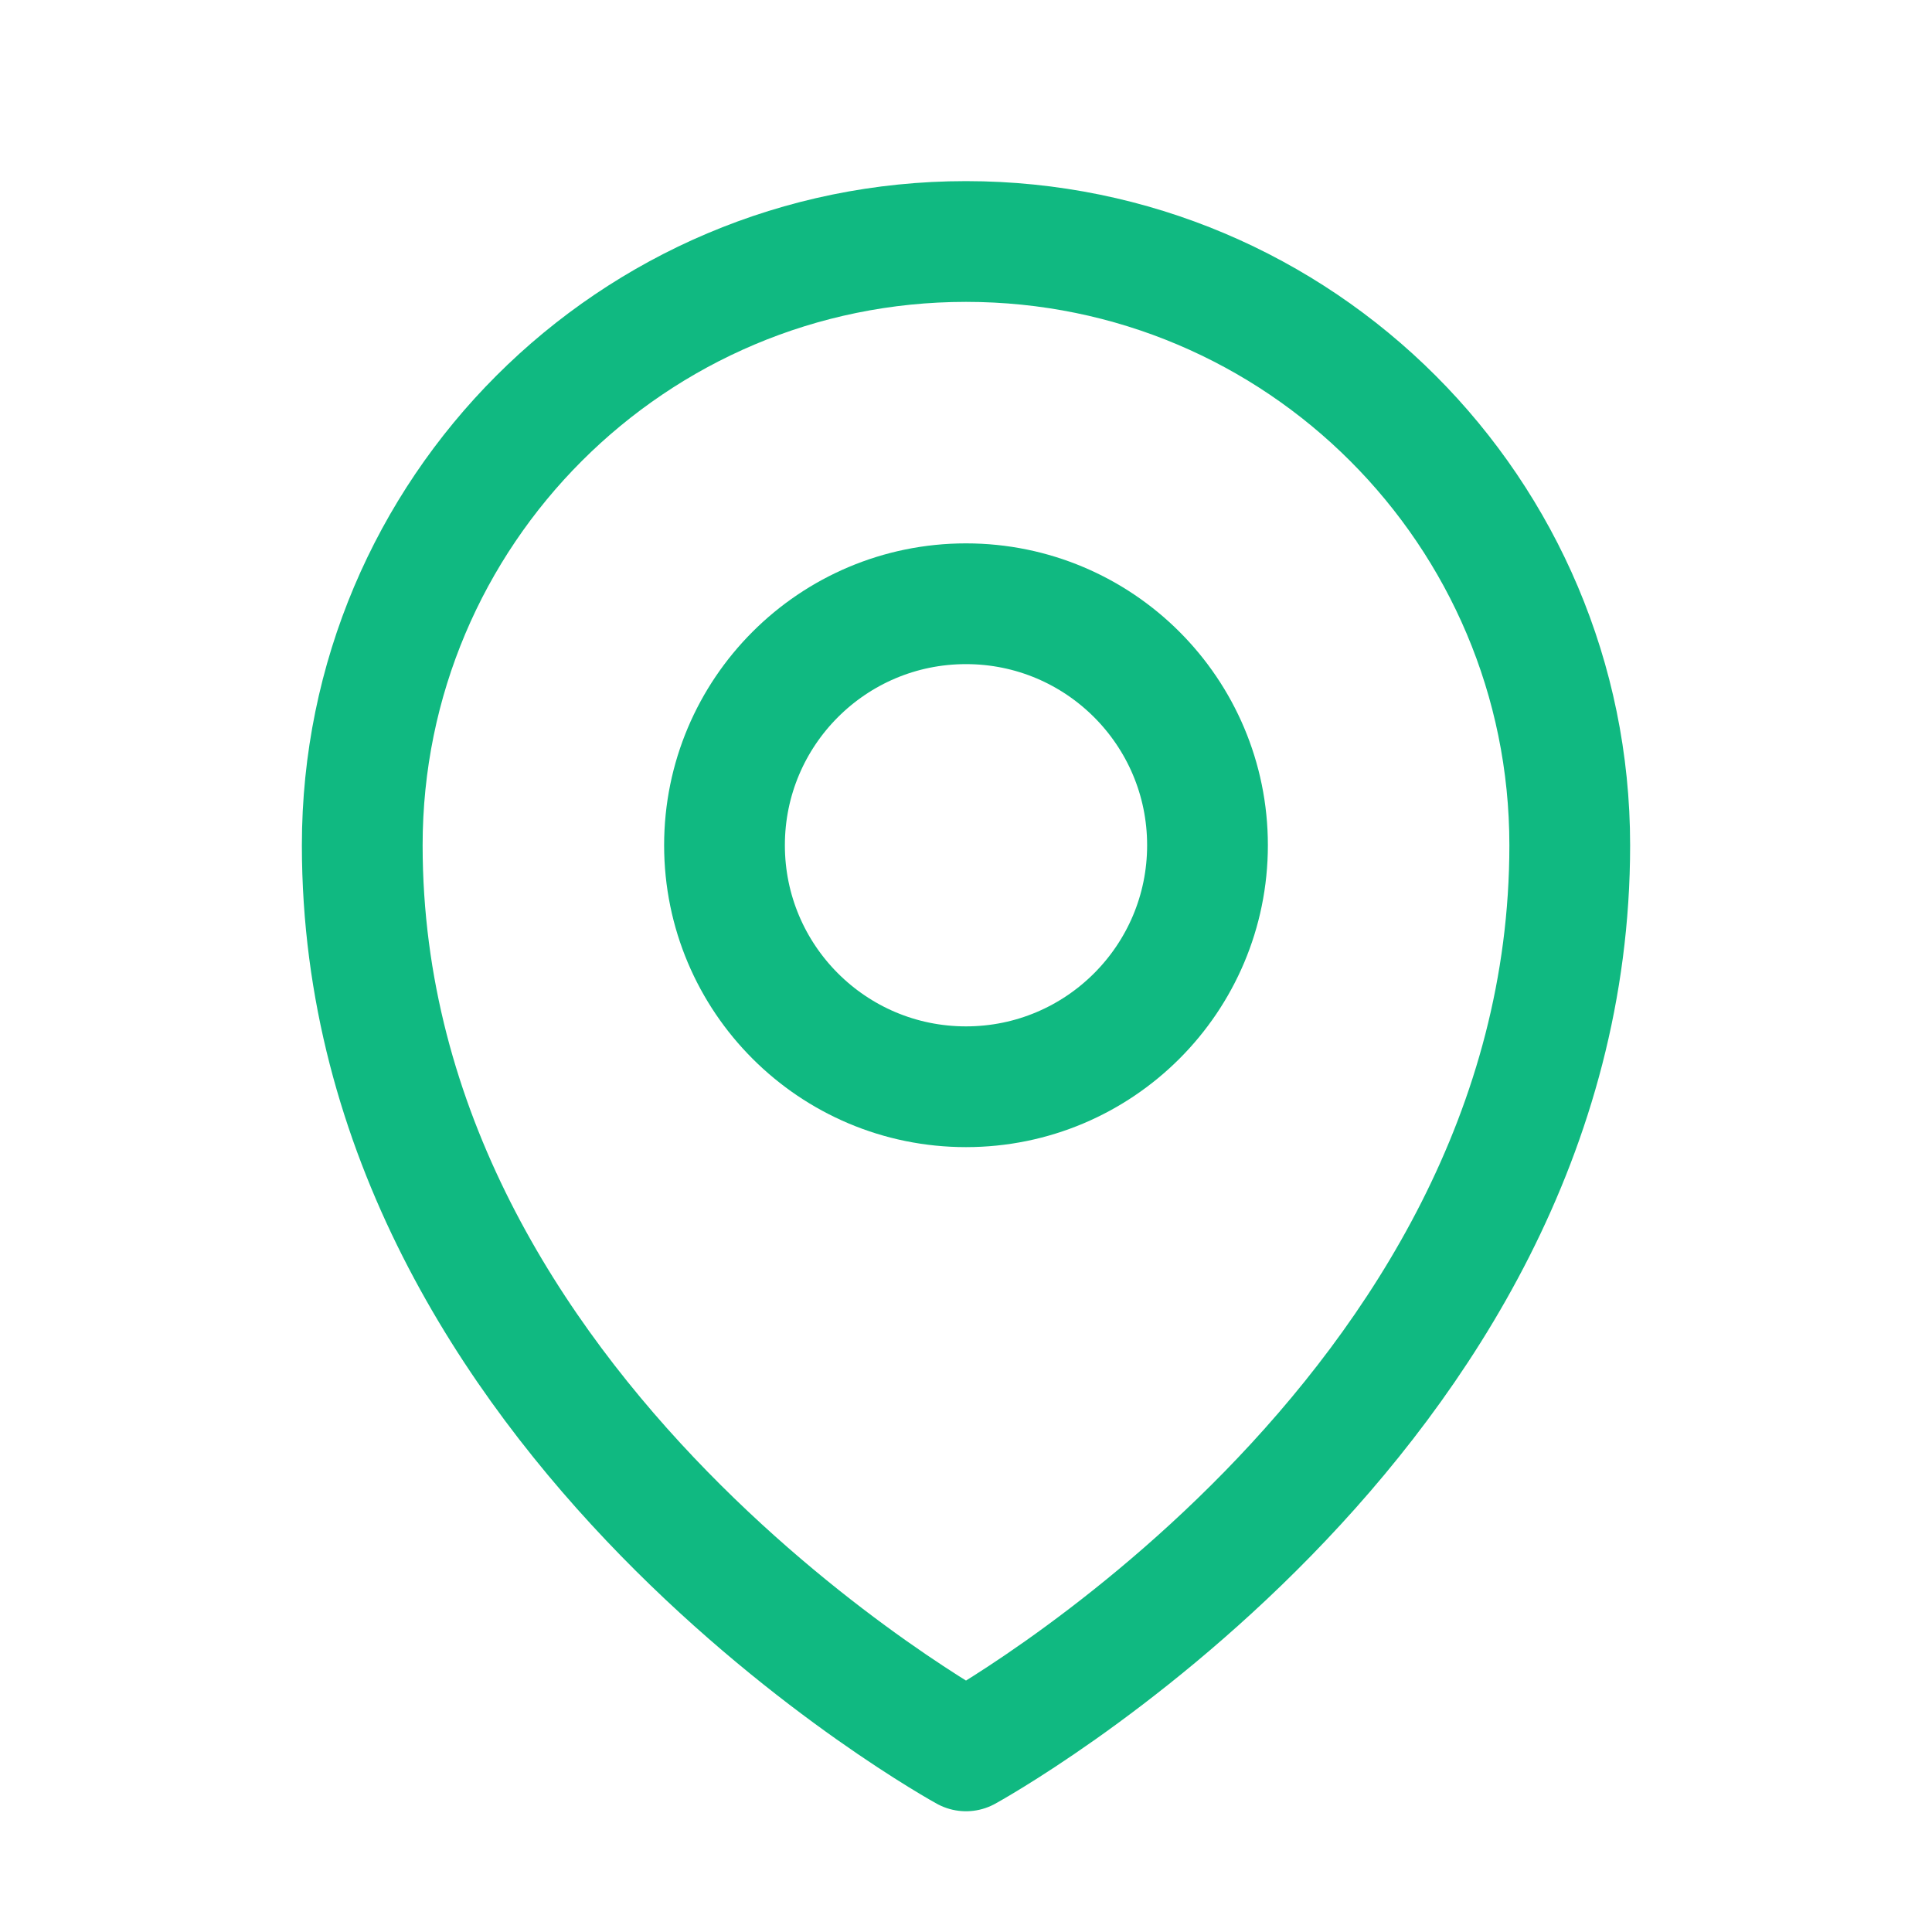
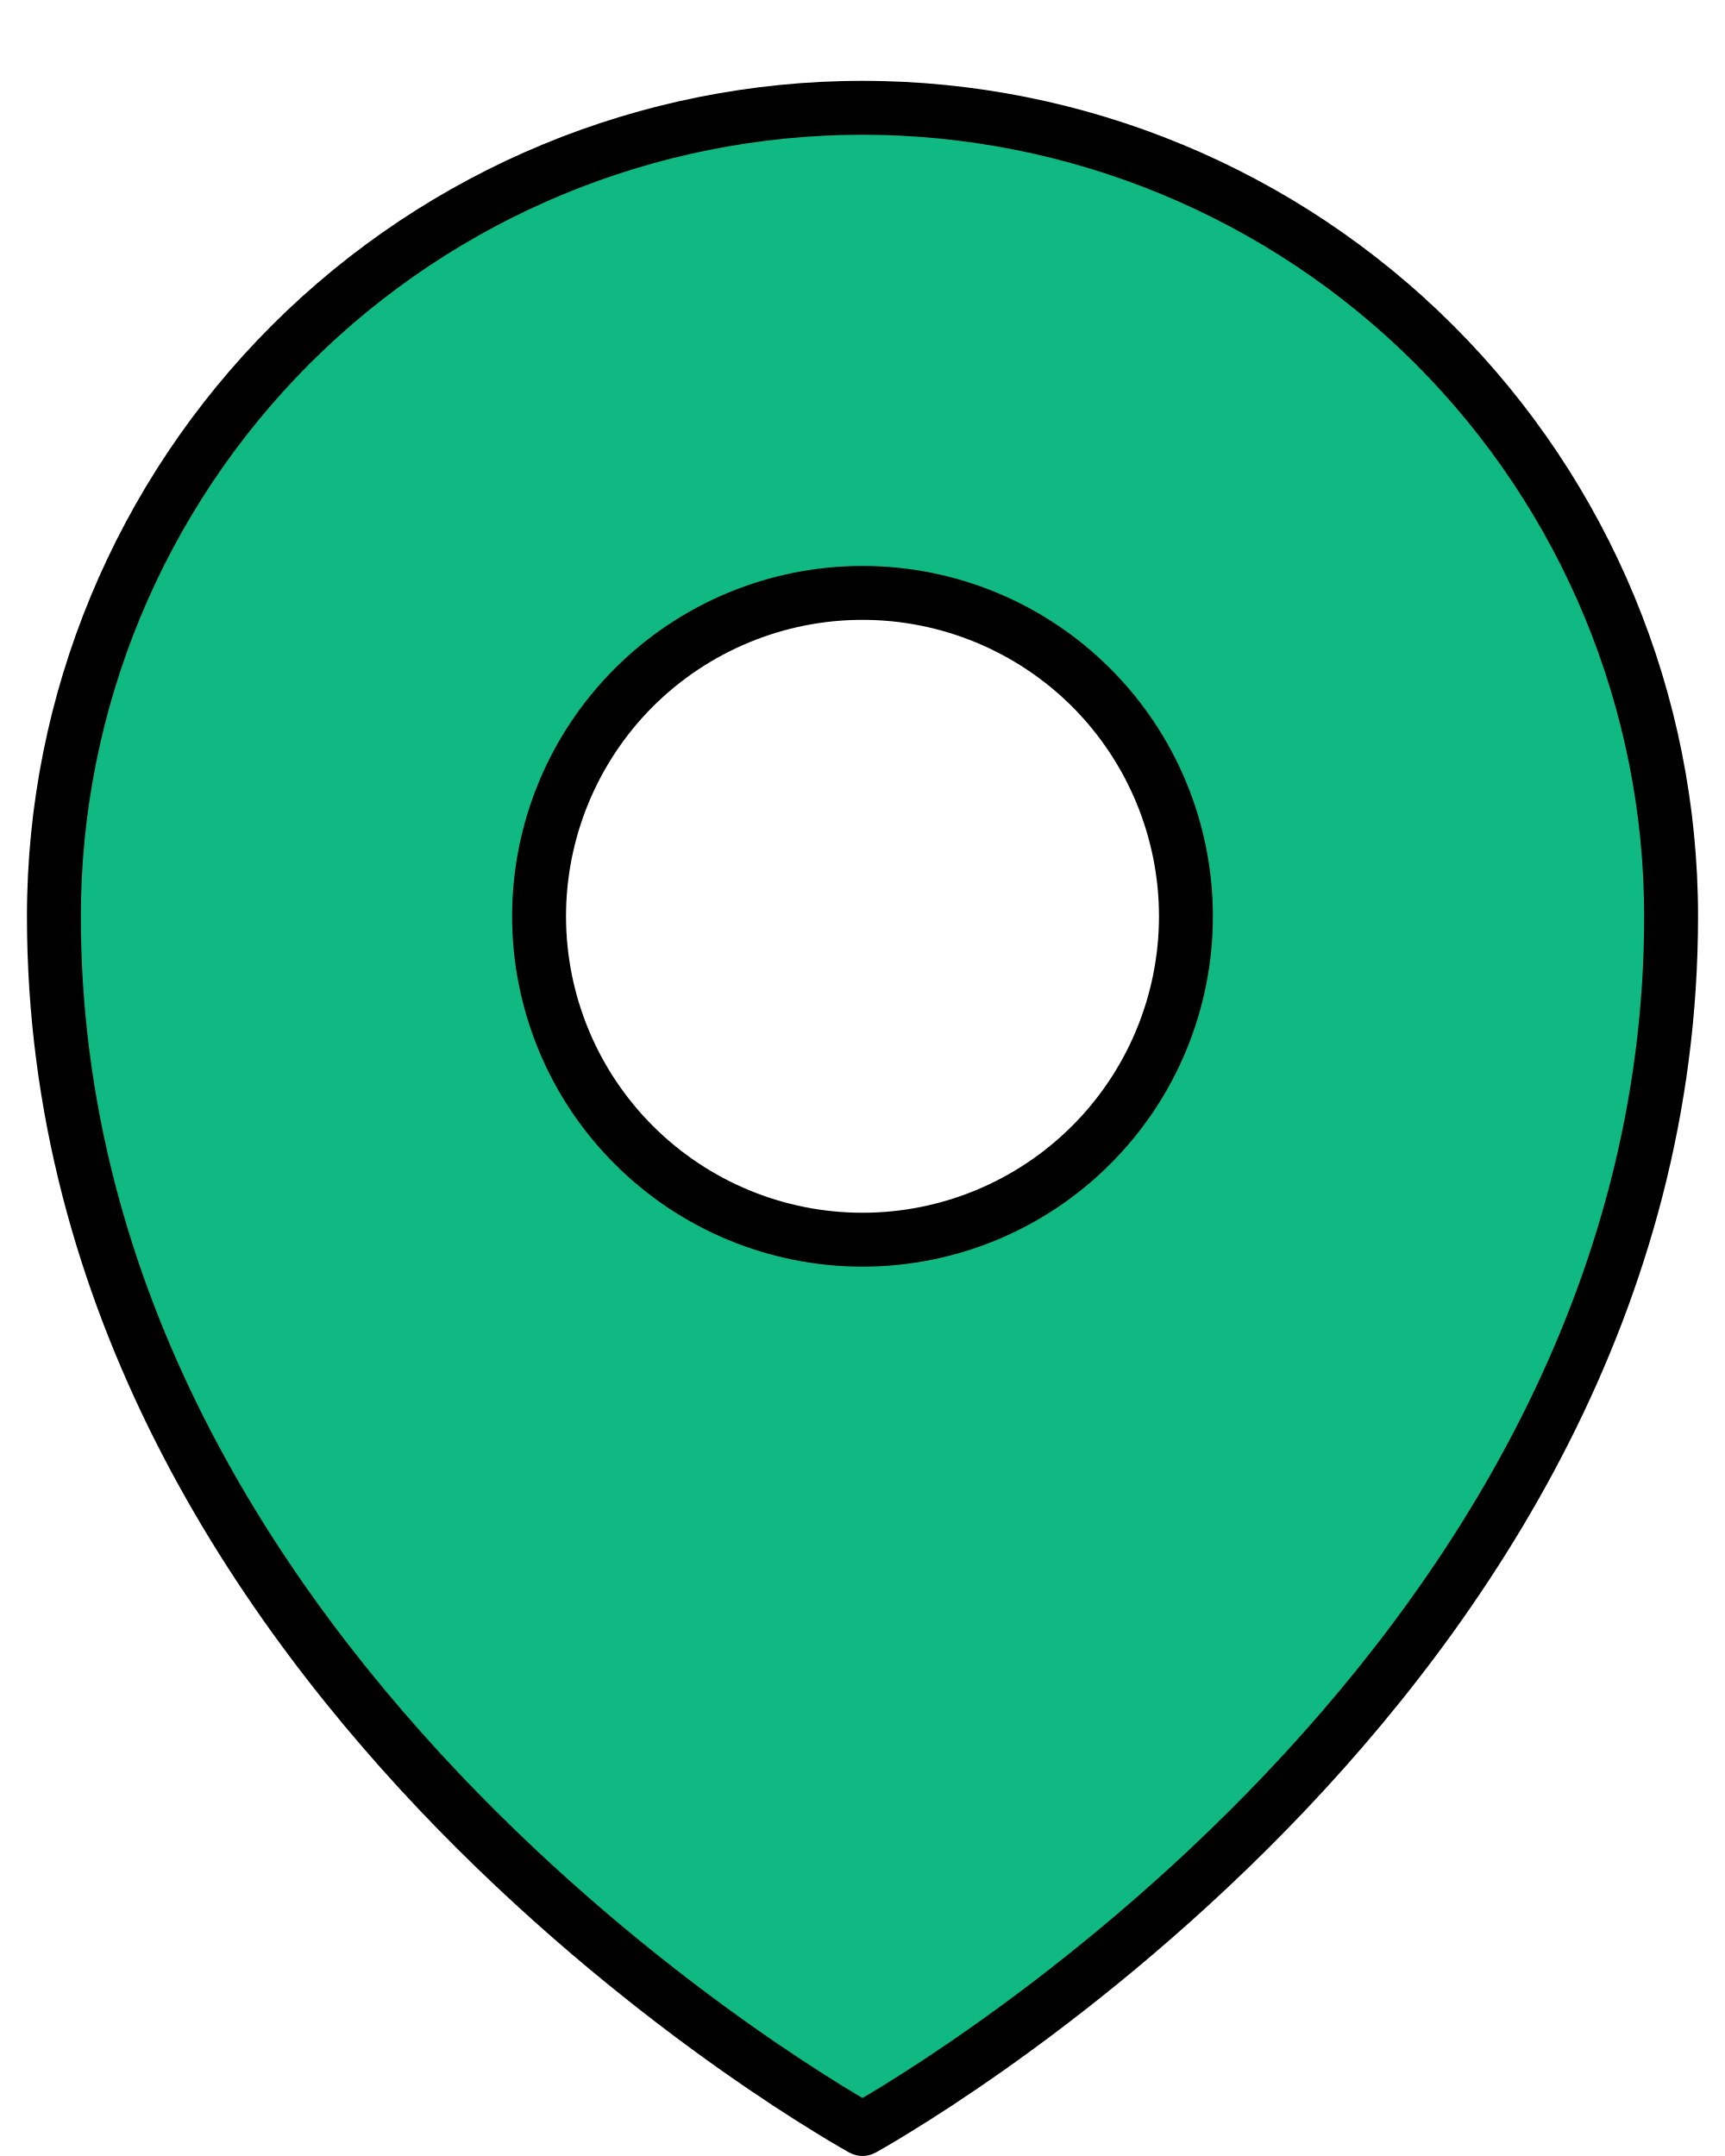
- <svg xmlns="http://www.w3.org/2000/svg" fill="none" viewBox="0 0 24 24" stroke-width="1.5" stroke="#10b981" class="w-6 h-6">
-   <path stroke-linecap="round" stroke-linejoin="round" d="M15 10.5a3 3 0 11-6 0 3 3 0 016 0z" />
-   <path stroke-linecap="round" stroke-linejoin="round" d="M19.5 10.5c0 7.142-7.5 11.25-7.5 11.25S4.5 17.642 4.5 10.5a7.5 7.5 0 1115 0z" />
+ <svg xmlns="http://www.w3.org/2000/svg" width="16" height="20" viewBox="0 0 16 20" fill="none">
+   <path fill-rule="evenodd" clip-rule="evenodd" d="M8 19.75C8 19.75 15.5 15.642 15.5 8.5C15.5 6.511 14.71 4.603 13.303 3.197C11.897 1.79 9.989 1 8 1C6.011 1 4.103 1.79 2.697 3.197C1.29 4.603 0.5 6.511 0.5 8.5C0.5 15.642 8 19.75 8 19.75ZM10.121 10.621C10.684 10.059 11 9.296 11 8.5C11 7.704 10.684 6.941 10.121 6.379C9.559 5.816 8.796 5.5 8 5.5C7.204 5.5 6.441 5.816 5.879 6.379C5.316 6.941 5 7.704 5 8.5C5 9.296 5.316 10.059 5.879 10.621C6.441 11.184 7.204 11.5 8 11.5C8.796 11.5 9.559 11.184 10.121 10.621Z" fill="#10b981" />
+   <path d="M8 19.75L7.88 19.969C7.955 20.01 8.045 20.01 8.12 19.969L8 19.75ZM13.303 3.197L13.127 3.373L13.127 3.373L13.303 3.197ZM2.697 3.197L2.873 3.373L2.873 3.373L2.697 3.197ZM15.25 8.5C15.25 11.979 13.423 14.732 11.571 16.629C10.647 17.575 9.722 18.302 9.028 18.792C8.681 19.037 8.392 19.223 8.191 19.347C8.091 19.409 8.012 19.455 7.959 19.486C7.932 19.501 7.912 19.513 7.899 19.52C7.892 19.524 7.887 19.527 7.884 19.528C7.882 19.529 7.881 19.53 7.881 19.53C7.88 19.53 7.88 19.531 7.88 19.531C7.88 19.531 7.88 19.531 7.88 19.531C7.88 19.531 7.88 19.531 8 19.75C8.12 19.969 8.12 19.969 8.12 19.969C8.12 19.969 8.121 19.969 8.121 19.969C8.121 19.969 8.122 19.968 8.122 19.968C8.123 19.968 8.125 19.967 8.127 19.966C8.131 19.963 8.137 19.96 8.144 19.956C8.159 19.947 8.181 19.935 8.21 19.918C8.266 19.886 8.349 19.837 8.453 19.772C8.662 19.644 8.96 19.452 9.316 19.201C10.028 18.698 10.978 17.951 11.929 16.978C13.827 15.035 15.75 12.163 15.75 8.5H15.25ZM13.127 3.373C14.486 4.733 15.25 6.577 15.25 8.5H15.75C15.75 6.445 14.934 4.473 13.48 3.02L13.127 3.373ZM8 1.25C9.923 1.25 11.767 2.014 13.127 3.373L13.48 3.02C12.027 1.567 10.055 0.75 8 0.75V1.25ZM2.873 3.373C4.233 2.014 6.077 1.25 8 1.25V0.75C5.945 0.75 3.973 1.567 2.52 3.02L2.873 3.373ZM0.75 8.5C0.75 6.577 1.514 4.733 2.873 3.373L2.52 3.02C1.067 4.473 0.25 6.445 0.25 8.5H0.75ZM8 19.75C8.12 19.531 8.12 19.531 8.12 19.531C8.12 19.531 8.12 19.531 8.12 19.531C8.12 19.531 8.12 19.53 8.119 19.53C8.119 19.53 8.118 19.529 8.116 19.528C8.113 19.527 8.108 19.524 8.101 19.52C8.088 19.513 8.068 19.501 8.041 19.486C7.988 19.455 7.909 19.409 7.809 19.347C7.608 19.223 7.319 19.037 6.972 18.792C6.278 18.302 5.353 17.575 4.429 16.629C2.577 14.732 0.75 11.979 0.75 8.5H0.25C0.25 12.163 2.173 15.035 4.071 16.978C5.022 17.951 5.972 18.698 6.684 19.201C7.04 19.452 7.338 19.644 7.547 19.772C7.651 19.837 7.734 19.886 7.79 19.918C7.819 19.935 7.841 19.947 7.856 19.956C7.863 19.96 7.869 19.963 7.873 19.966C7.875 19.967 7.877 19.968 7.878 19.968C7.878 19.968 7.879 19.969 7.879 19.969C7.879 19.969 7.88 19.969 7.88 19.969C7.88 19.969 7.88 19.969 8 19.75ZM10.75 8.5C10.75 9.229 10.46 9.929 9.945 10.444L10.298 10.798C10.908 10.189 11.25 9.362 11.25 8.5H10.75ZM9.945 6.555C10.46 7.071 10.75 7.771 10.75 8.5H11.25C11.25 7.638 10.908 6.811 10.298 6.202L9.945 6.555ZM8 5.75C8.729 5.75 9.429 6.04 9.945 6.555L10.298 6.202C9.689 5.592 8.862 5.25 8 5.25V5.75ZM6.055 6.555C6.571 6.04 7.271 5.75 8 5.75V5.25C7.138 5.25 6.311 5.592 5.702 6.202L6.055 6.555ZM5.25 8.5C5.25 7.771 5.54 7.071 6.055 6.555L5.702 6.202C5.092 6.811 4.75 7.638 4.75 8.5H5.25ZM6.055 10.444C5.54 9.929 5.25 9.229 5.25 8.5H4.75C4.75 9.362 5.092 10.189 5.702 10.798L6.055 10.444ZM8 11.25C7.271 11.25 6.571 10.96 6.055 10.444L5.702 10.798C6.311 11.408 7.138 11.75 8 11.75V11.25ZM9.945 10.444C9.429 10.96 8.729 11.25 8 11.25V11.75C8.862 11.75 9.689 11.408 10.298 10.798L9.945 10.444Z" fill="black" />
</svg>
